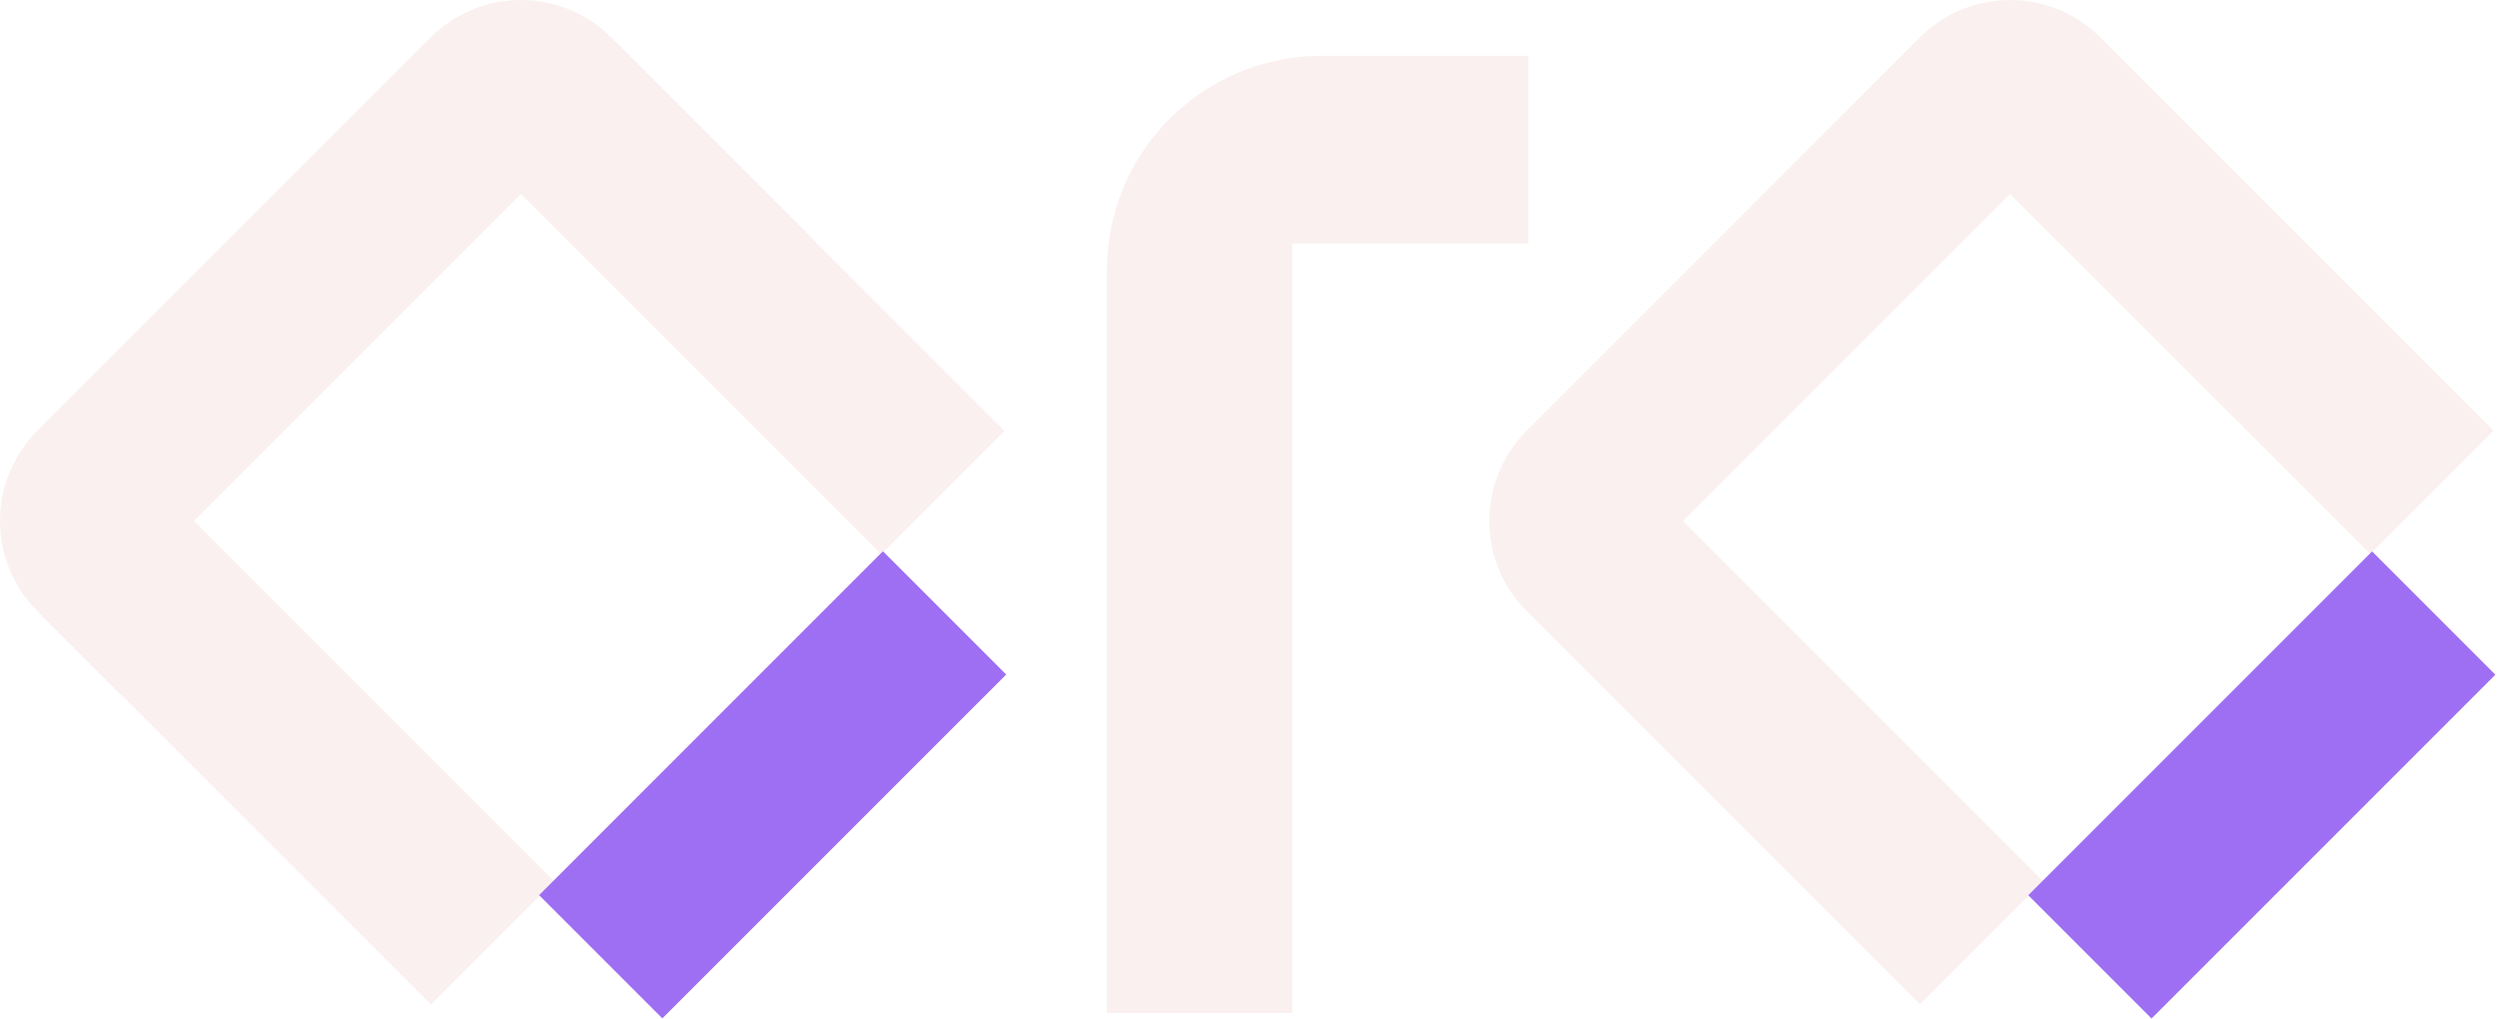
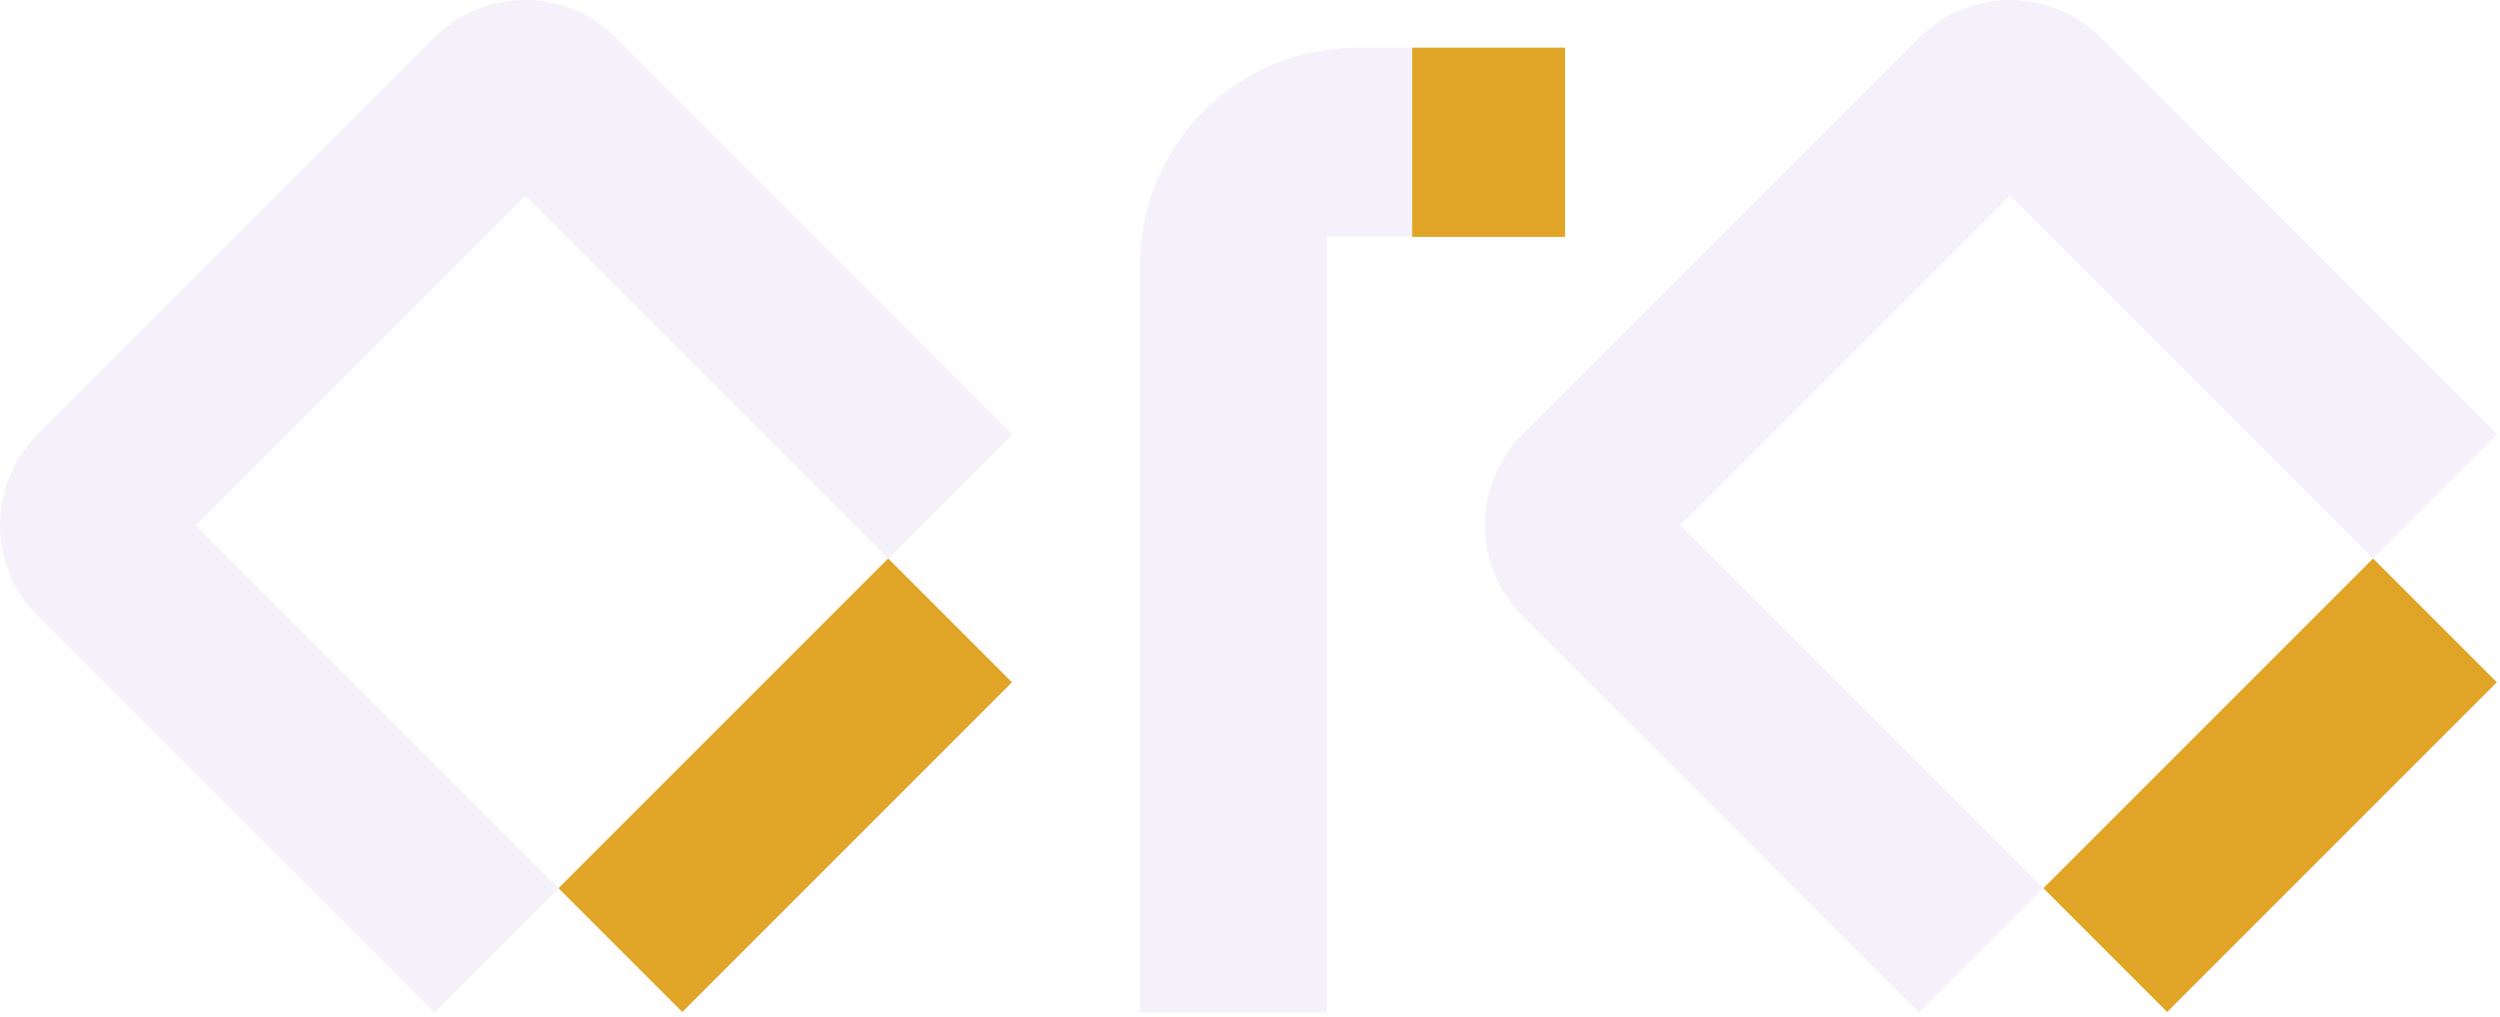
- <svg xmlns="http://www.w3.org/2000/svg" width="54" height="22" viewBox="0 0 54 22" fill="none">
-   <path d="M9.306 21.697L0.805 13.2C0.29 12.683 0 11.983 0 11.253C0 10.523 0.29 9.823 0.805 9.306L9.306 0.805C9.823 0.29 10.523 0 11.253 0C11.983 0 12.683 0.29 13.2 0.805L21.697 9.306L19.033 11.97L11.253 4.19L4.19 11.253L11.97 19.033L9.306 21.697Z" fill="#FAF0F0" />
-   <path d="M19.071 11.907L11.644 19.335L14.306 21.997L21.734 14.57L19.071 11.907Z" fill="#9E6FF3" />
-   <path d="M41.471 21.697L32.974 13.2C32.458 12.683 32.169 11.983 32.169 11.253C32.169 10.523 32.458 9.823 32.974 9.306L41.471 0.805C41.987 0.29 42.688 0 43.418 0C44.148 0 44.848 0.29 45.365 0.805L53.862 9.302L51.197 11.966L43.418 4.19L36.355 11.253L44.135 19.033L41.471 21.697Z" fill="#FAF0F0" />
-   <path d="M51.237 11.91L43.81 19.337L46.473 22L53.9 14.573L51.237 11.91Z" fill="#9E6FF3" />
-   <path d="M33.014 1.206H28.543C27.933 1.206 27.329 1.326 26.766 1.56C26.202 1.794 25.691 2.137 25.26 2.569C24.829 3.001 24.488 3.514 24.256 4.078C24.024 4.643 23.906 5.247 23.908 5.857V21.881H27.914V5.26H33.014V1.206Z" fill="#FAF0F0" />
+ <svg xmlns="http://www.w3.org/2000/svg" width="327" height="133" viewBox="0 0 327 133" fill="none">
+   <path d="M251.028 132.444L199.136 80.577C195.988 77.423 194.22 73.148 194.22 68.692C194.22 64.236 195.988 59.962 199.136 56.807L251.028 4.916C254.182 1.768 258.456 0 262.913 0C267.369 0 271.643 1.768 274.797 4.916L326.664 56.807L310.402 73.07L262.913 25.579L219.8 68.692L267.29 116.182L251.028 132.444Z" fill="#F4F1FA" />
+   <path d="M56.807 132.444L4.916 80.577C1.768 77.423 0 73.148 0 68.692C0 64.236 1.768 59.962 4.916 56.807L56.807 4.916C59.962 1.768 64.236 0 68.692 0C73.148 0 77.423 1.768 80.577 4.916L132.444 56.807L116.182 73.07L68.692 25.579L25.579 68.692L73.07 116.182L56.807 132.444Z" fill="#F4F1FA" />
+   <path d="M310.396 73.051L267.271 116.176L283.462 132.368L326.587 89.243L310.396 73.051Z" fill="#E0A526" />
+   <path d="M116.175 73.051L73.05 116.176L89.242 132.368L132.367 89.243L116.175 73.051Z" fill="#E0A526" />
+   <path d="M204.716 6.236H177.425C173.701 6.236 170.014 6.971 166.575 8.399C163.136 9.827 160.012 11.92 157.384 14.558C154.755 17.195 152.673 20.326 151.257 23.77C149.841 27.214 149.118 30.904 149.131 34.628V132.444H173.585V30.984H204.716V6.236Z" fill="#F4F1FA" />
+   <rect x="184.716" y="6.236" width="20" height="24.748" fill="#E0A526" />
</svg>
